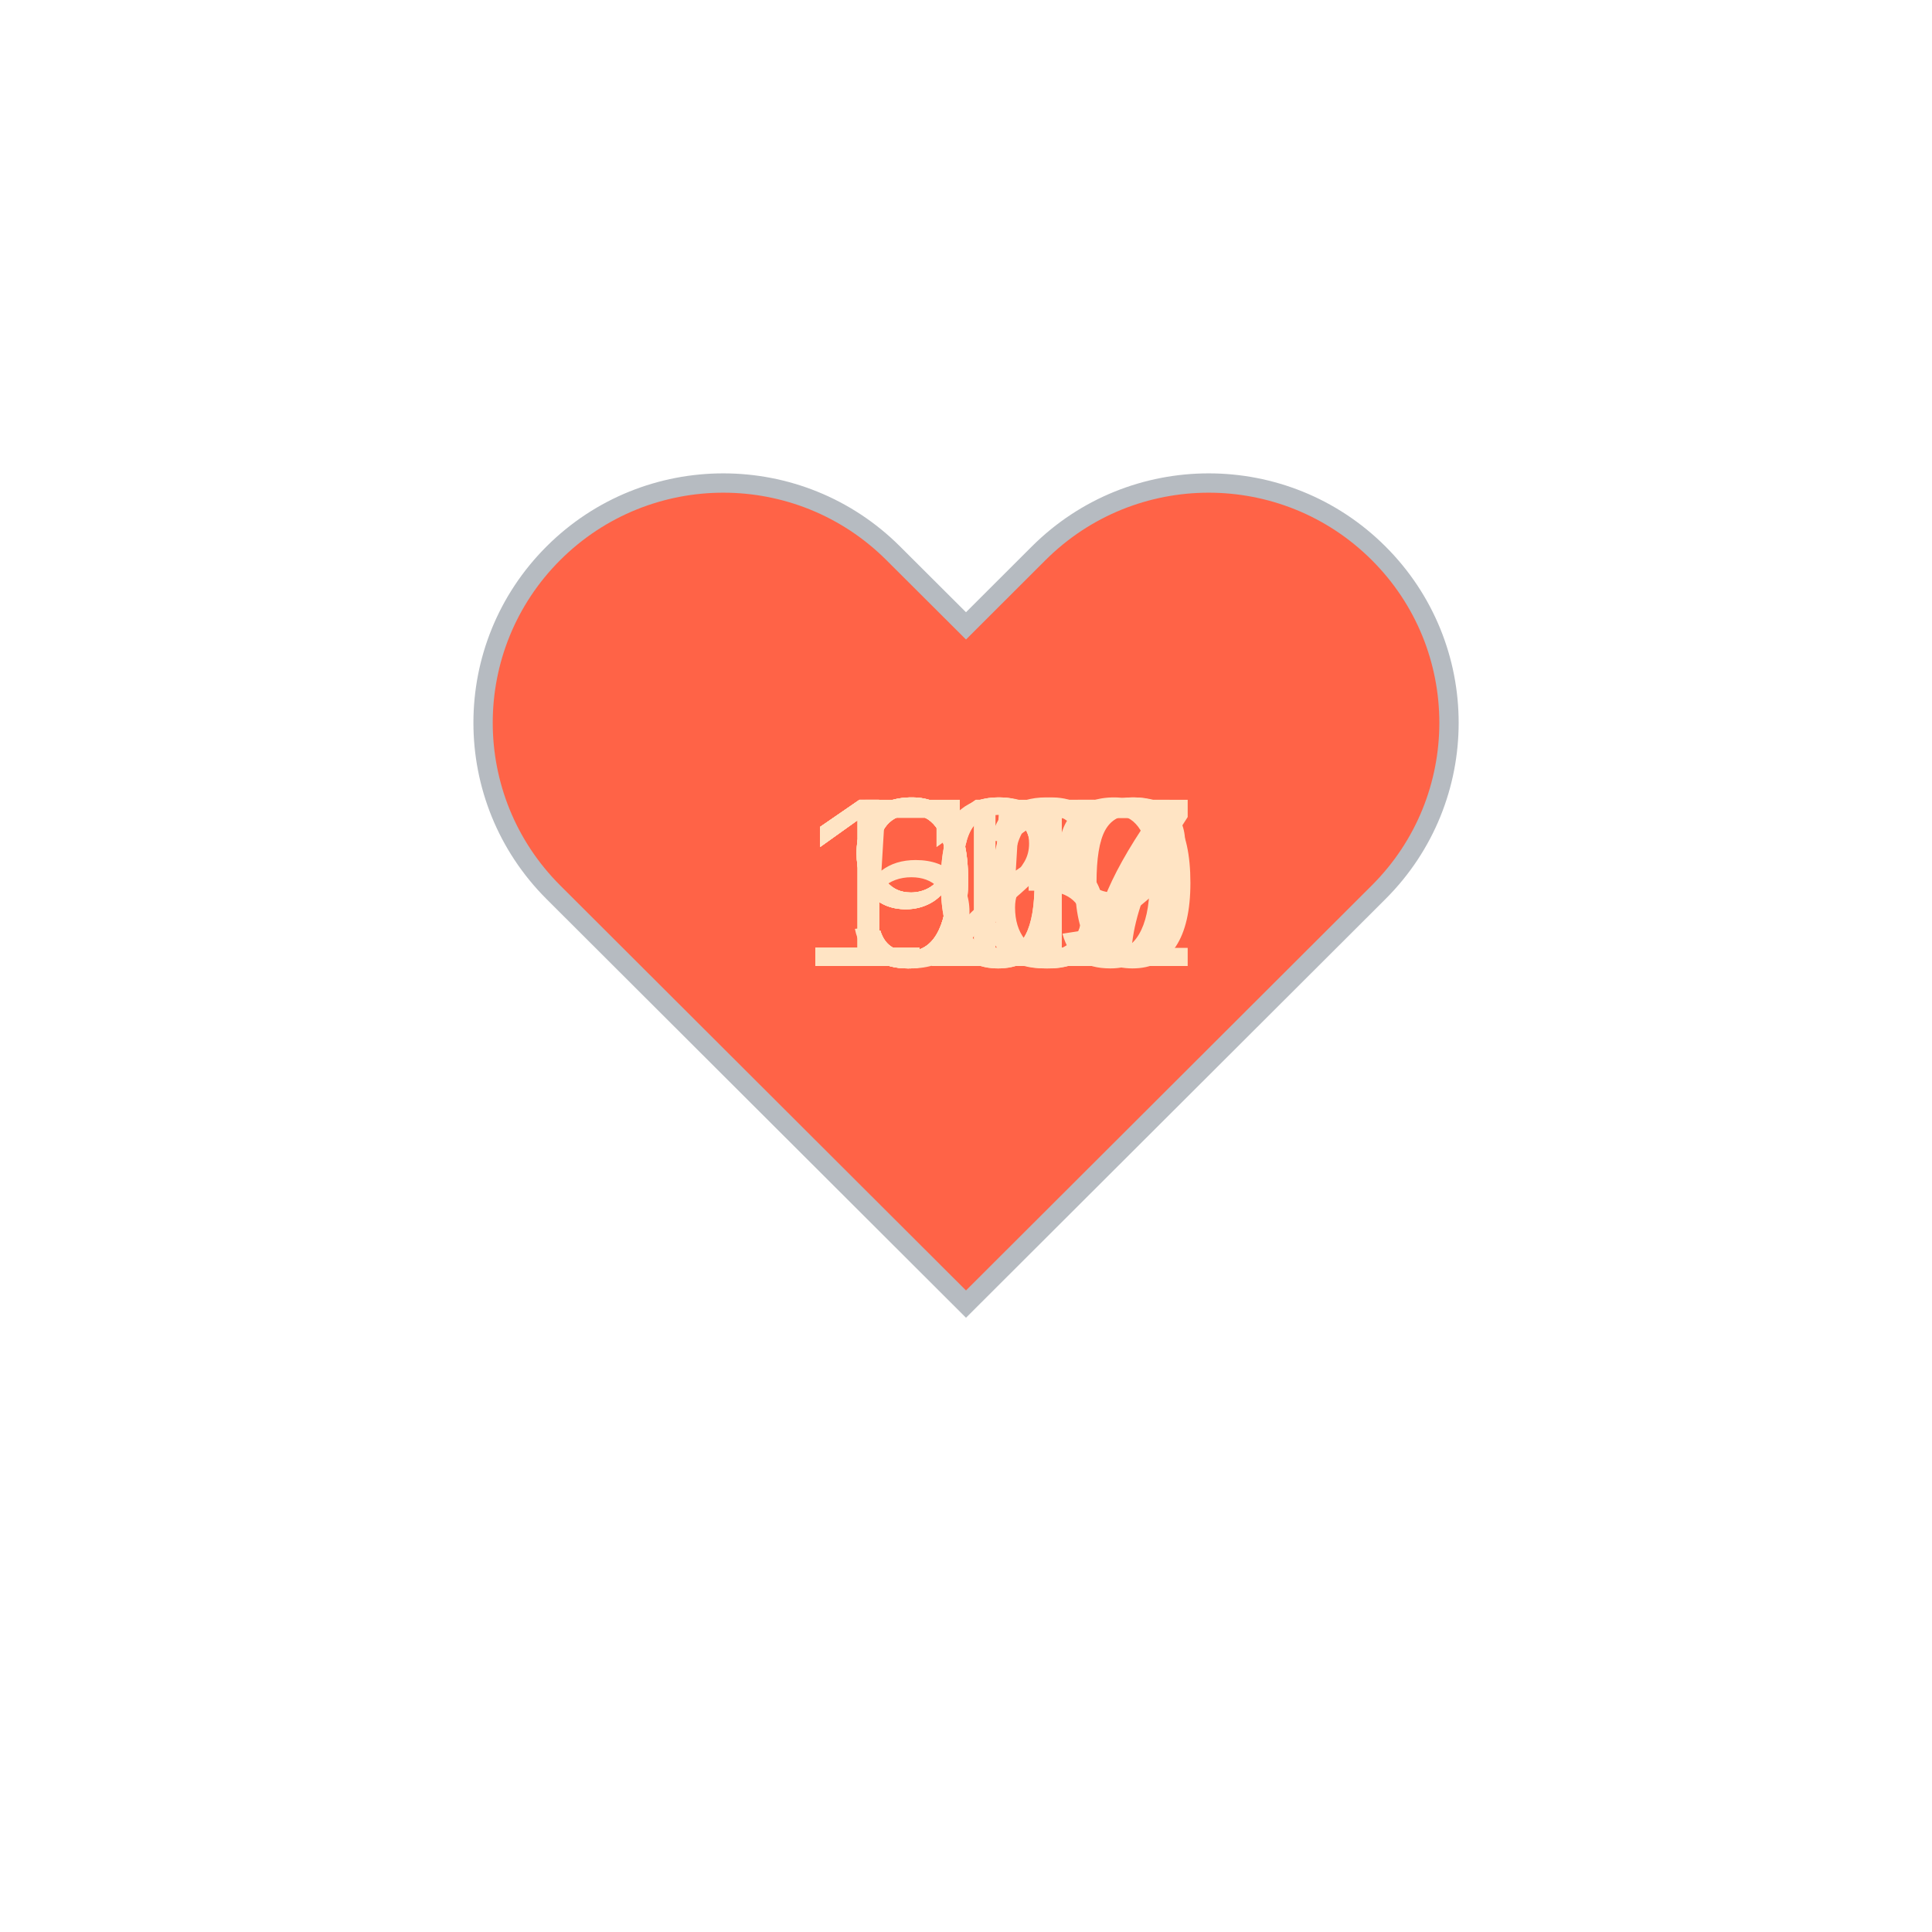
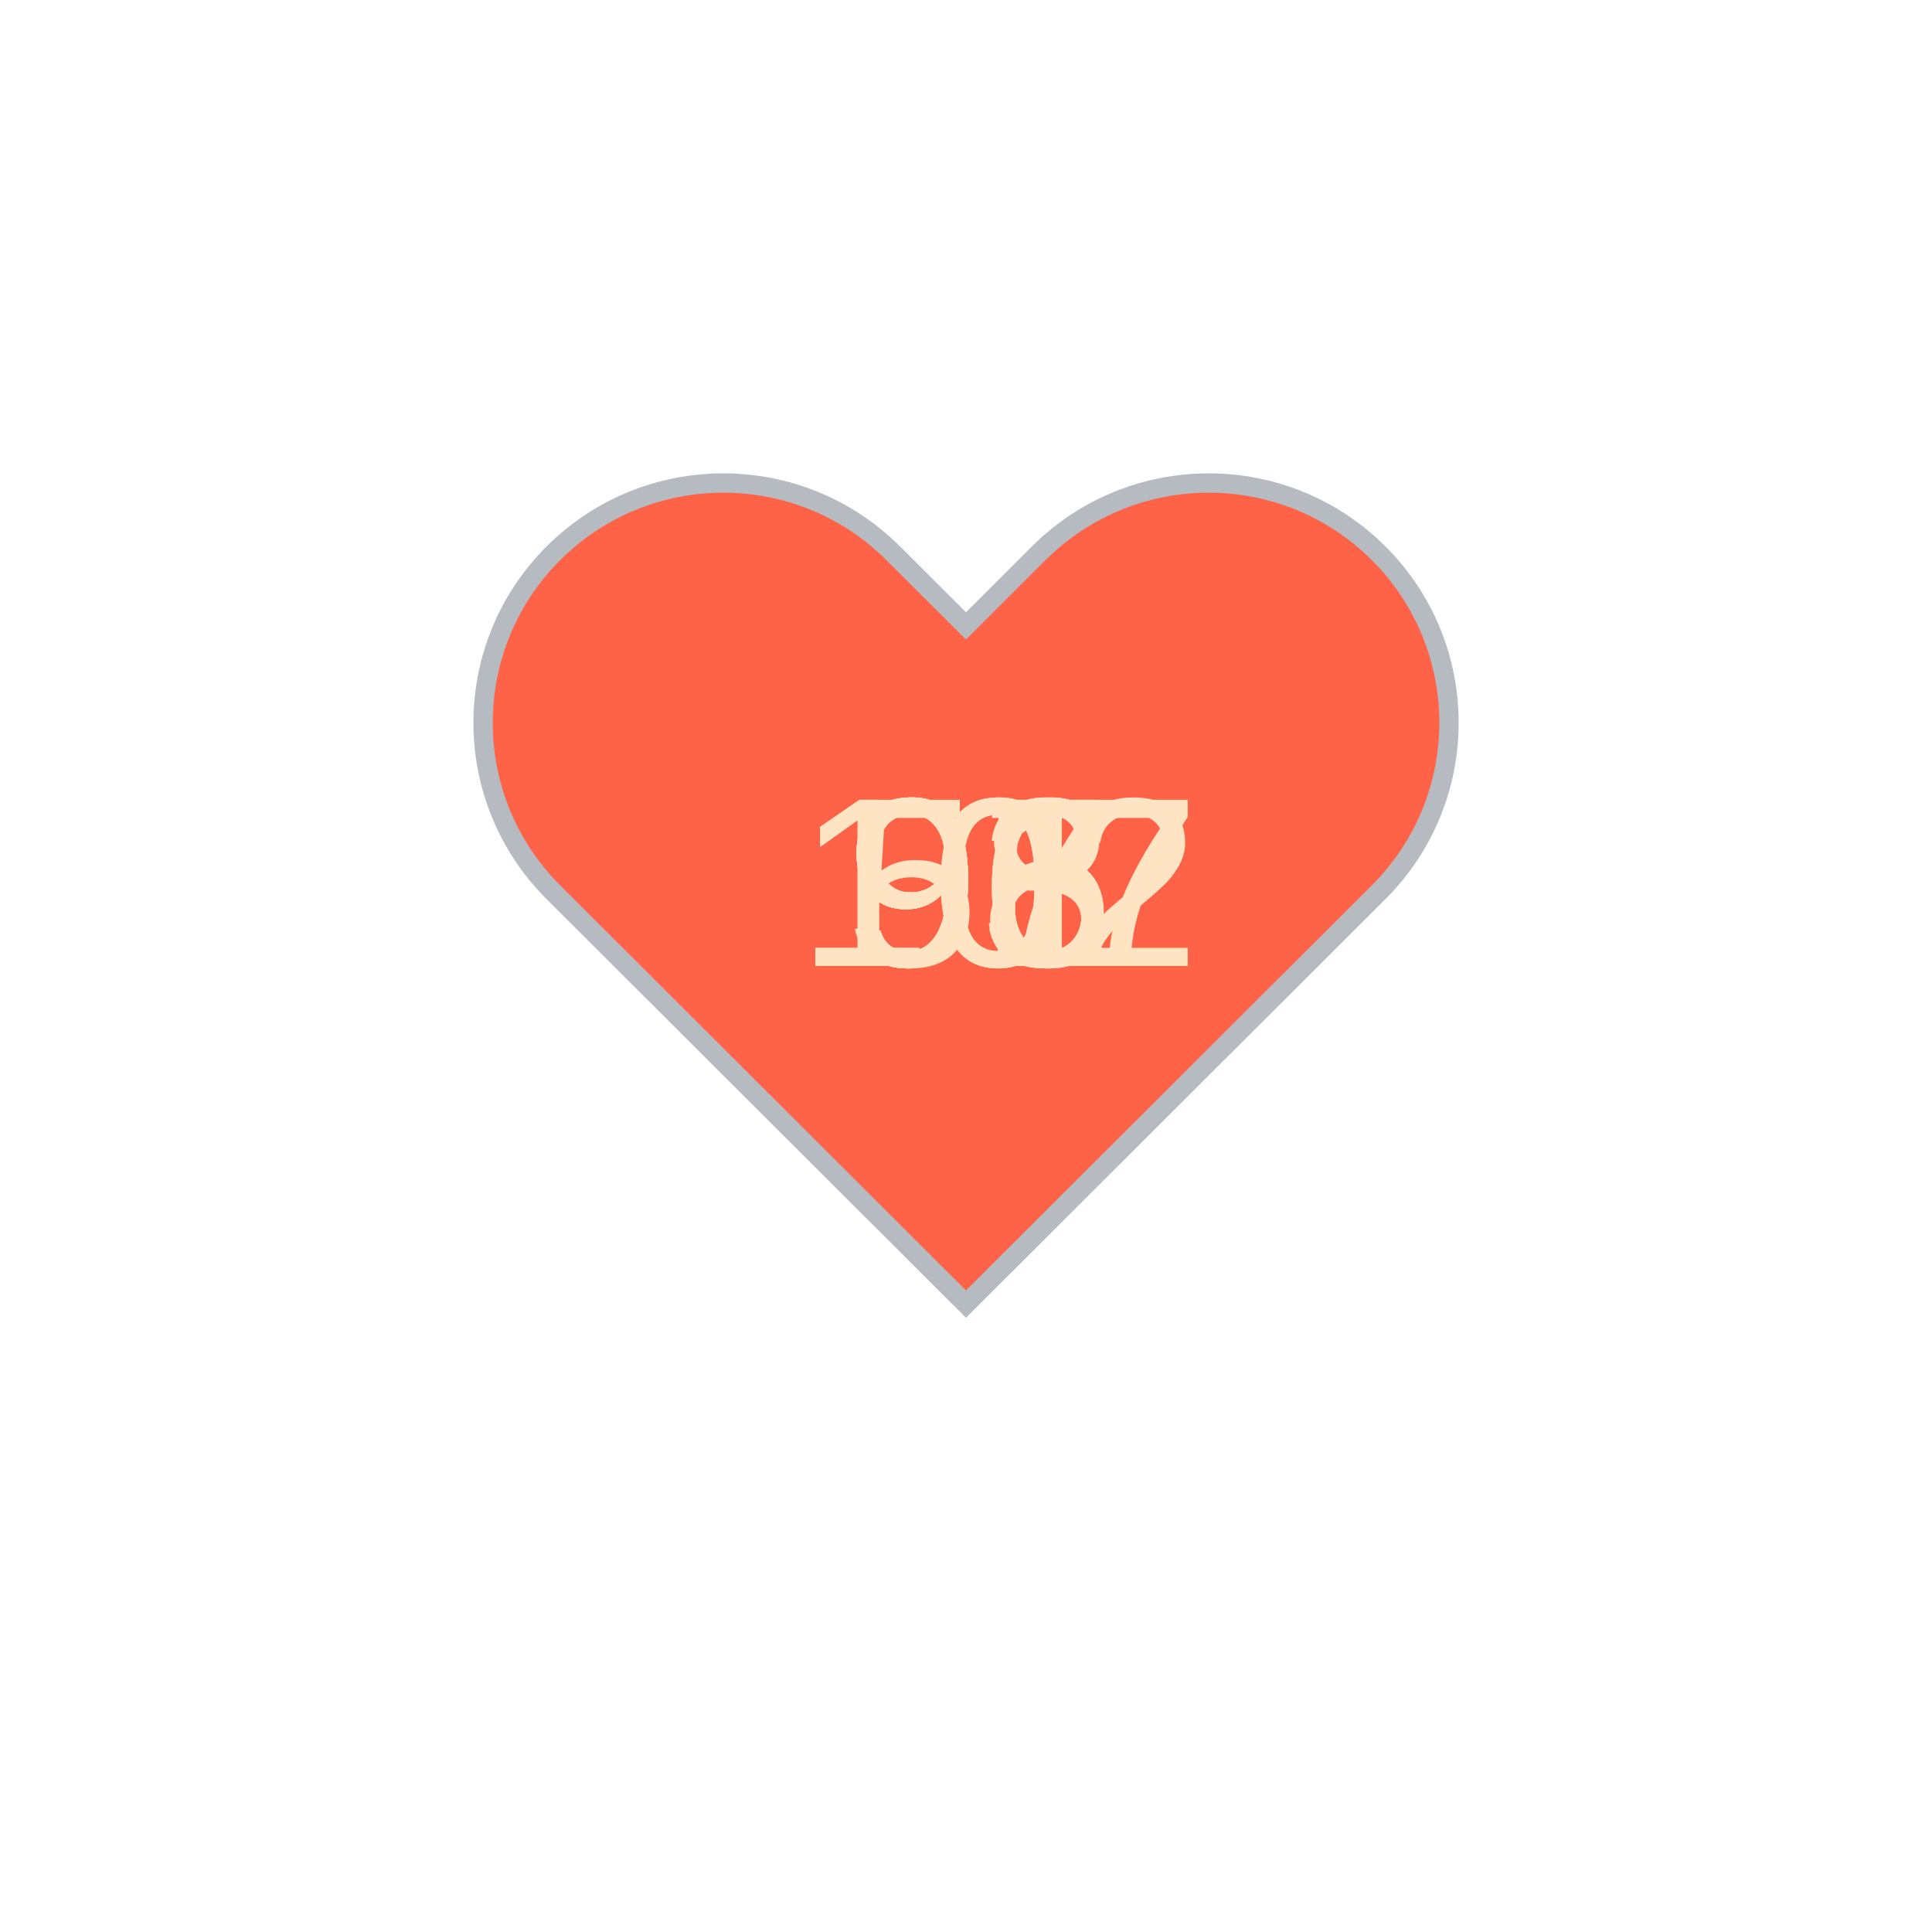
<svg xmlns="http://www.w3.org/2000/svg" baseProfile="full" height="150" version="1.1" viewBox="0,0,200,200" width="150">
  <defs />
  <g transform="translate(100 100)">
    <path d="M92.71,7.27L92.71,7.27c-9.71-9.69-25.46-9.69-35.18,0L50,14.79l-7.54-7.52C32.75-2.42,17-2.42,7.29,7.27v0 c-9.71,9.69-9.71,25.41,0,35.1L50,85l42.71-42.63C102.43,32.68,102.43,16.96,92.71,7.27z" fill="tomato" stroke="#B6BBC1" stroke-width="2" transform="translate(-50 -50)" />
    <animateTransform additive="sum" attributeName="transform" dur="1.2s" repeatCount="indefinite" type="scale" values="1; 1.5; 1.25; 1.5; 1.5; 1;" />
-     <text fill="bisque" style="font-size:25px; font-family:Arial" transform="translate(-17.5 0)">117<animate attributeName="visibility" dur="12.0s" keyTimes="0;0.1;0.2;0.3;0.4;0.5;0.6;0.7;0.8;0.9;1.0" repeatCount="indefinite" values="visible;hidden;hidden;hidden;hidden;hidden;hidden;hidden;hidden;hidden;hidden" />
+     <text fill="bisque" style="font-size:25px; font-family:Arial" transform="translate(-17.5 0)">107<animate attributeName="visibility" dur="12.0s" keyTimes="0;0.1;0.2;0.3;0.4;0.5;0.6;0.7;0.8;0.9;1.0" repeatCount="indefinite" values="visible;hidden;hidden;hidden;hidden;hidden;hidden;hidden;hidden;hidden;hidden" />
    </text>
-     <text fill="bisque" style="font-size:25px; font-family:Arial" transform="translate(-17.5 0)">119<animate attributeName="visibility" dur="12.0s" keyTimes="0;0.1;0.2;0.3;0.4;0.5;0.6;0.7;0.8;0.9;1.0" repeatCount="indefinite" values="hidden;visible;hidden;hidden;hidden;hidden;hidden;hidden;hidden;hidden;hidden" />
+     <text fill="bisque" style="font-size:25px; font-family:Arial" transform="translate(-17.5 0)">102<animate attributeName="visibility" dur="12.0s" keyTimes="0;0.1;0.2;0.3;0.4;0.5;0.6;0.7;0.8;0.9;1.0" repeatCount="indefinite" values="hidden;visible;hidden;hidden;hidden;hidden;hidden;hidden;hidden;hidden;hidden" />
    </text>
-     <text fill="bisque" style="font-size:25px; font-family:Arial" transform="translate(-17.5 0)">120<animate attributeName="visibility" dur="12.0s" keyTimes="0;0.1;0.2;0.3;0.4;0.5;0.6;0.7;0.8;0.9;1.0" repeatCount="indefinite" values="hidden;hidden;visible;hidden;hidden;hidden;hidden;hidden;hidden;hidden;hidden" />
+     <text fill="bisque" style="font-size:25px; font-family:Arial" transform="translate(-12.5 0)">93<animate attributeName="visibility" dur="12.0s" keyTimes="0;0.1;0.2;0.3;0.4;0.5;0.6;0.7;0.8;0.9;1.0" repeatCount="indefinite" values="hidden;hidden;visible;hidden;hidden;hidden;hidden;hidden;hidden;hidden;hidden" />
    </text>
-     <text fill="bisque" style="font-size:25px; font-family:Arial" transform="translate(-17.5 0)">107<animate attributeName="visibility" dur="12.0s" keyTimes="0;0.1;0.2;0.3;0.4;0.5;0.6;0.7;0.8;0.9;1.0" repeatCount="indefinite" values="hidden;hidden;hidden;visible;hidden;hidden;hidden;hidden;hidden;hidden;hidden" />
+     <text fill="bisque" style="font-size:25px; font-family:Arial" transform="translate(-12.5 0)">95<animate attributeName="visibility" dur="12.0s" keyTimes="0;0.1;0.2;0.3;0.4;0.5;0.6;0.7;0.8;0.9;1.0" repeatCount="indefinite" values="hidden;hidden;hidden;visible;hidden;hidden;hidden;hidden;hidden;hidden;hidden" />
    </text>
-     <text fill="bisque" style="font-size:25px; font-family:Arial" transform="translate(-17.5 0)">102<animate attributeName="visibility" dur="12.0s" keyTimes="0;0.1;0.2;0.3;0.4;0.5;0.6;0.7;0.8;0.9;1.0" repeatCount="indefinite" values="hidden;hidden;hidden;hidden;visible;hidden;hidden;hidden;hidden;hidden;hidden" />
+     <text fill="bisque" style="font-size:25px; font-family:Arial" transform="translate(-12.5 0)">91<animate attributeName="visibility" dur="12.0s" keyTimes="0;0.1;0.2;0.3;0.4;0.5;0.6;0.7;0.8;0.9;1.0" repeatCount="indefinite" values="hidden;hidden;hidden;hidden;visible;hidden;hidden;hidden;hidden;hidden;hidden" />
    </text>
-     <text fill="bisque" style="font-size:25px; font-family:Arial" transform="translate(-12.5 0)">93<animate attributeName="visibility" dur="12.0s" keyTimes="0;0.1;0.2;0.3;0.4;0.5;0.6;0.7;0.8;0.9;1.0" repeatCount="indefinite" values="hidden;hidden;hidden;hidden;hidden;visible;hidden;hidden;hidden;hidden;hidden" />
+     <text fill="bisque" style="font-size:25px; font-family:Arial" transform="translate(-12.5 0)">91<animate attributeName="visibility" dur="12.0s" keyTimes="0;0.1;0.2;0.3;0.4;0.5;0.6;0.7;0.8;0.9;1.0" repeatCount="indefinite" values="hidden;hidden;hidden;hidden;hidden;visible;hidden;hidden;hidden;hidden;hidden" />
    </text>
-     <text fill="bisque" style="font-size:25px; font-family:Arial" transform="translate(-12.5 0)">95<animate attributeName="visibility" dur="12.0s" keyTimes="0;0.1;0.2;0.3;0.4;0.5;0.6;0.7;0.8;0.9;1.0" repeatCount="indefinite" values="hidden;hidden;hidden;hidden;hidden;hidden;visible;hidden;hidden;hidden;hidden" />
+     <text fill="bisque" style="font-size:25px; font-family:Arial" transform="translate(-12.5 0)">56<animate attributeName="visibility" dur="12.0s" keyTimes="0;0.1;0.2;0.3;0.4;0.5;0.6;0.7;0.8;0.9;1.0" repeatCount="indefinite" values="hidden;hidden;hidden;hidden;hidden;hidden;visible;hidden;hidden;hidden;hidden" />
    </text>
-     <text fill="bisque" style="font-size:25px; font-family:Arial" transform="translate(-12.5 0)">91<animate attributeName="visibility" dur="12.0s" keyTimes="0;0.1;0.2;0.3;0.4;0.5;0.6;0.7;0.8;0.9;1.0" repeatCount="indefinite" values="hidden;hidden;hidden;hidden;hidden;hidden;hidden;visible;hidden;hidden;hidden" />
+     <text fill="bisque" style="font-size:25px; font-family:Arial" transform="translate(-12.5 0)">98<animate attributeName="visibility" dur="12.0s" keyTimes="0;0.1;0.2;0.3;0.4;0.5;0.6;0.7;0.8;0.9;1.0" repeatCount="indefinite" values="hidden;hidden;hidden;hidden;hidden;hidden;hidden;visible;hidden;hidden;hidden" />
    </text>
-     <text fill="bisque" style="font-size:25px; font-family:Arial" transform="translate(-12.5 0)">91<animate attributeName="visibility" dur="12.0s" keyTimes="0;0.1;0.2;0.3;0.4;0.5;0.6;0.7;0.8;0.9;1.0" repeatCount="indefinite" values="hidden;hidden;hidden;hidden;hidden;hidden;hidden;hidden;visible;hidden;hidden" />
+     <text fill="bisque" style="font-size:25px; font-family:Arial" transform="translate(-12.5 0)">97<animate attributeName="visibility" dur="12.0s" keyTimes="0;0.1;0.2;0.3;0.4;0.5;0.6;0.7;0.8;0.9;1.0" repeatCount="indefinite" values="hidden;hidden;hidden;hidden;hidden;hidden;hidden;hidden;visible;hidden;hidden" />
    </text>
-     <text fill="bisque" style="font-size:25px; font-family:Arial" transform="translate(-12.5 0)">56<animate attributeName="visibility" dur="12.0s" keyTimes="0;0.1;0.2;0.3;0.4;0.5;0.6;0.7;0.8;0.9;1.0" repeatCount="indefinite" values="hidden;hidden;hidden;hidden;hidden;hidden;hidden;hidden;hidden;visible;hidden" />
+     <text fill="bisque" style="font-size:25px; font-family:Arial" transform="translate(-12.5 0)">96<animate attributeName="visibility" dur="12.0s" keyTimes="0;0.1;0.2;0.3;0.4;0.5;0.6;0.7;0.8;0.9;1.0" repeatCount="indefinite" values="hidden;hidden;hidden;hidden;hidden;hidden;hidden;hidden;hidden;visible;hidden" />
    </text>
  </g>
</svg>
